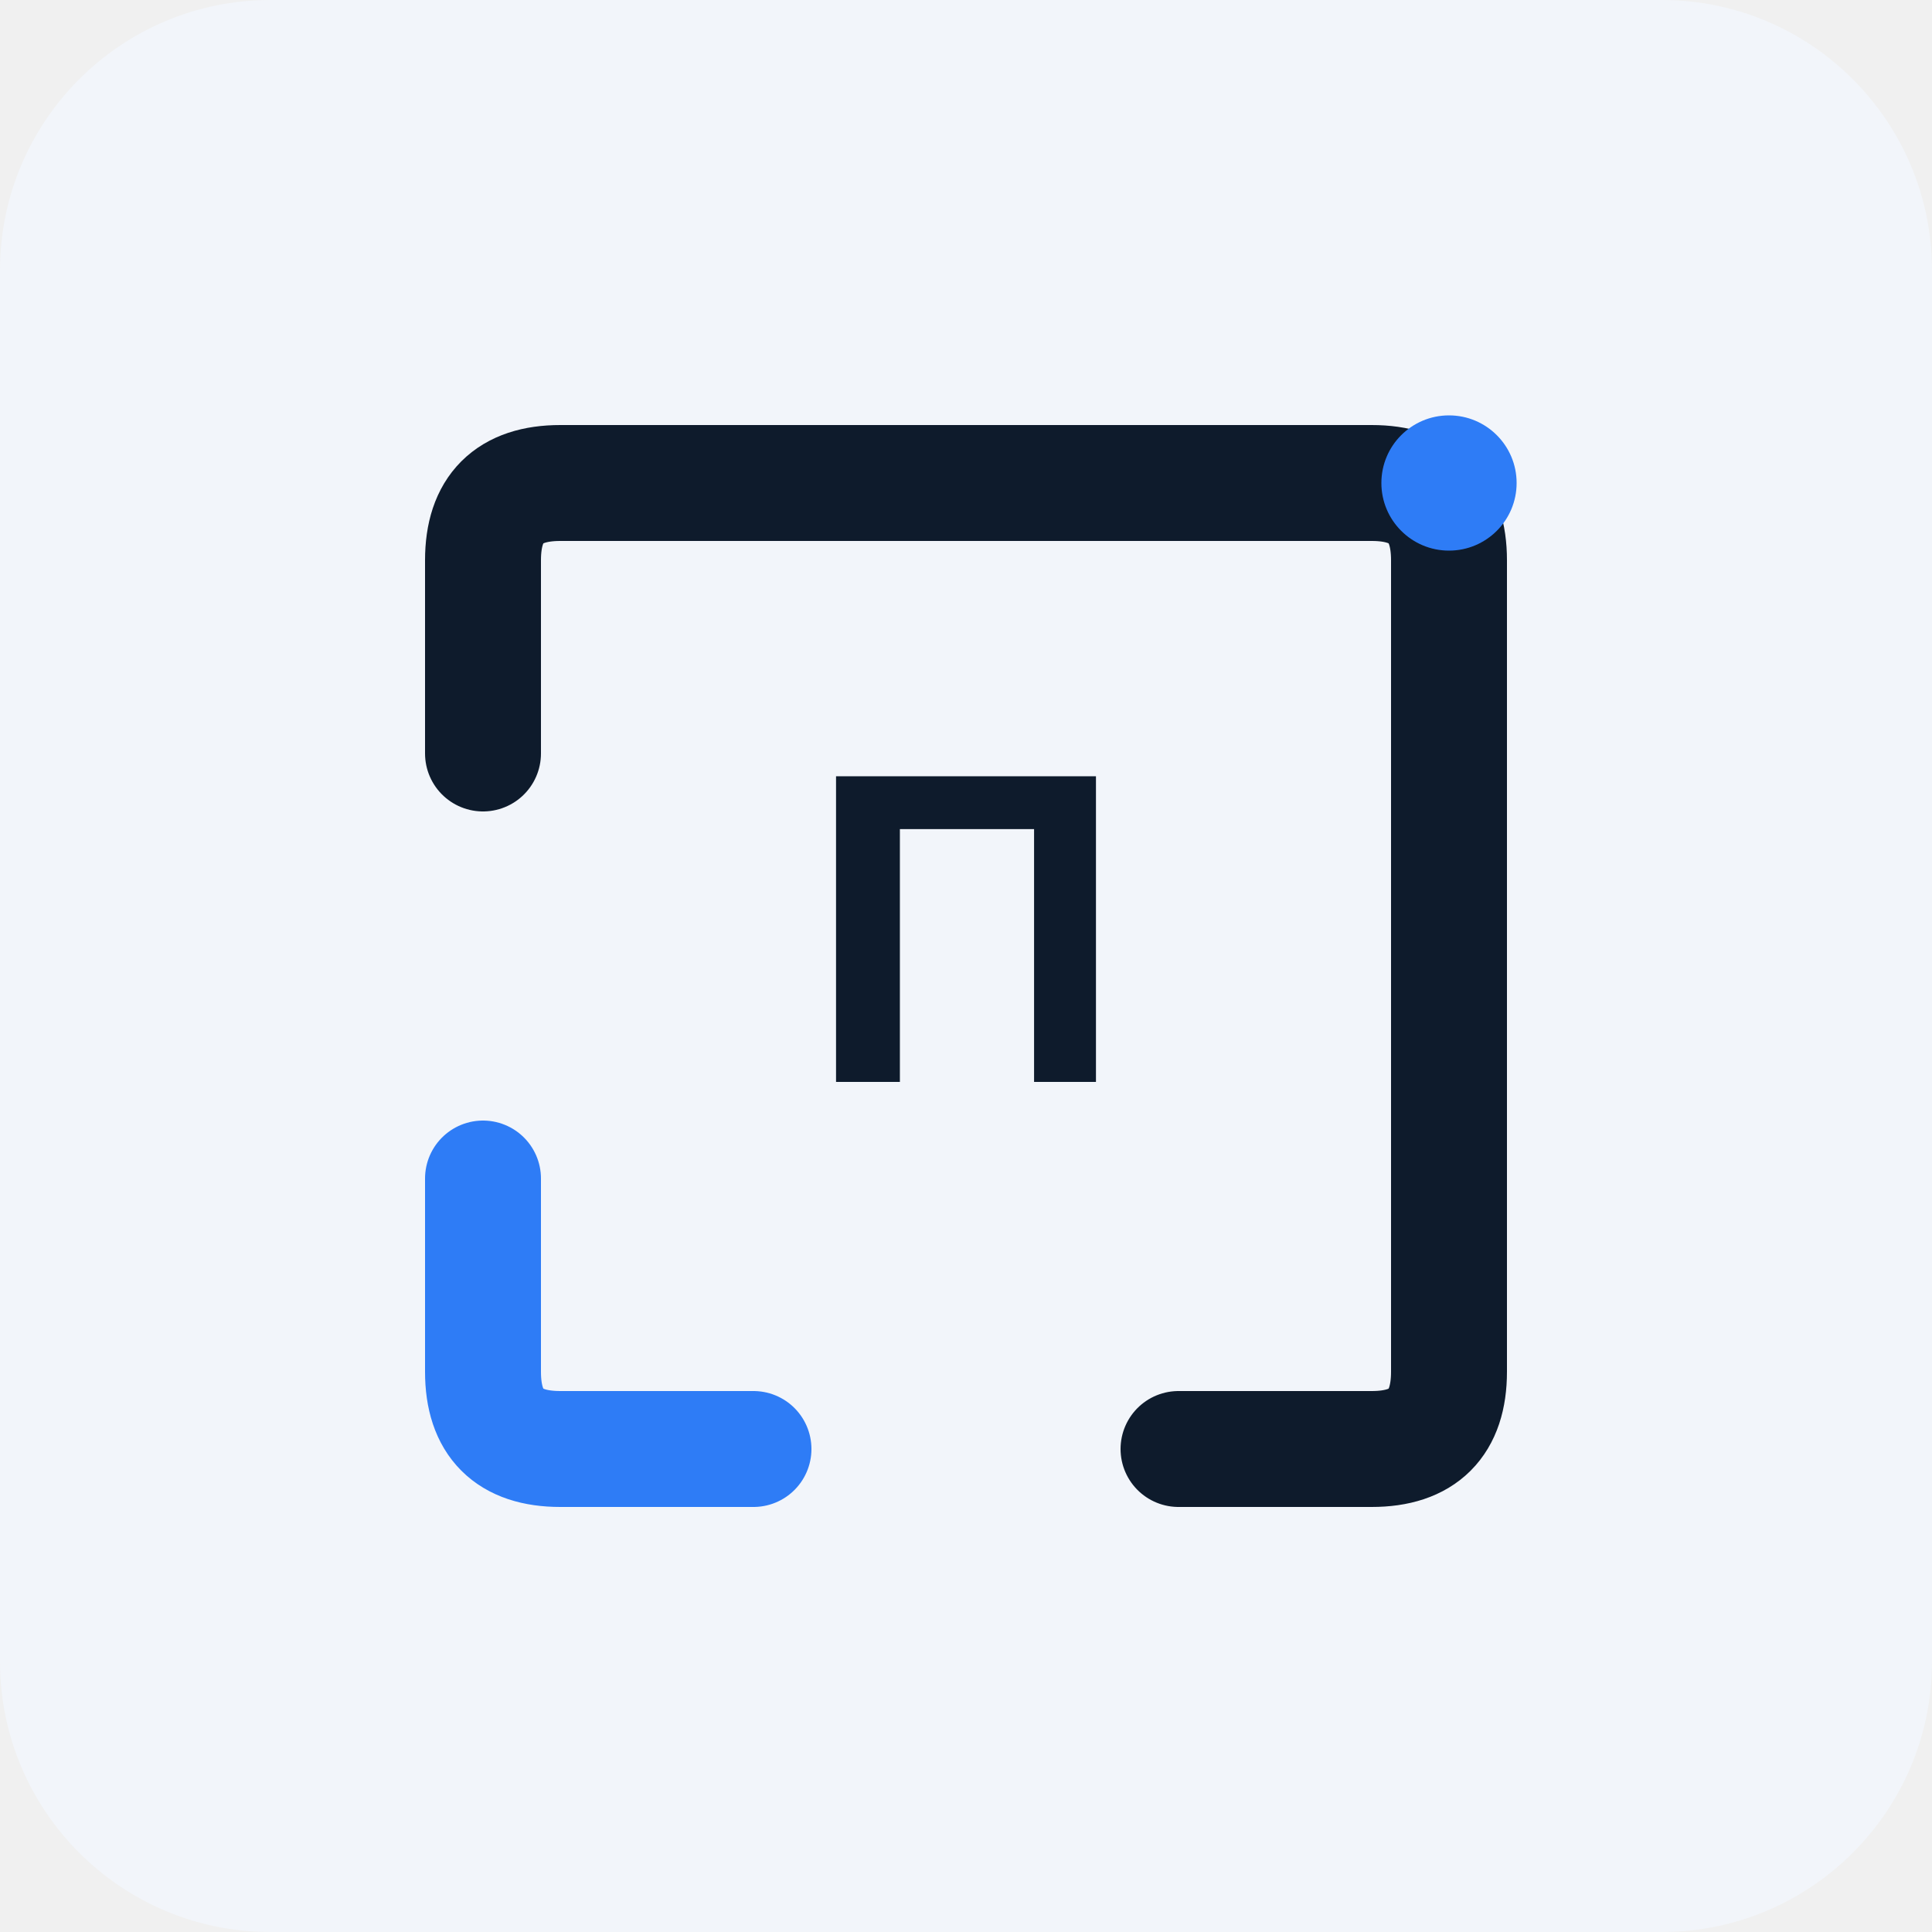
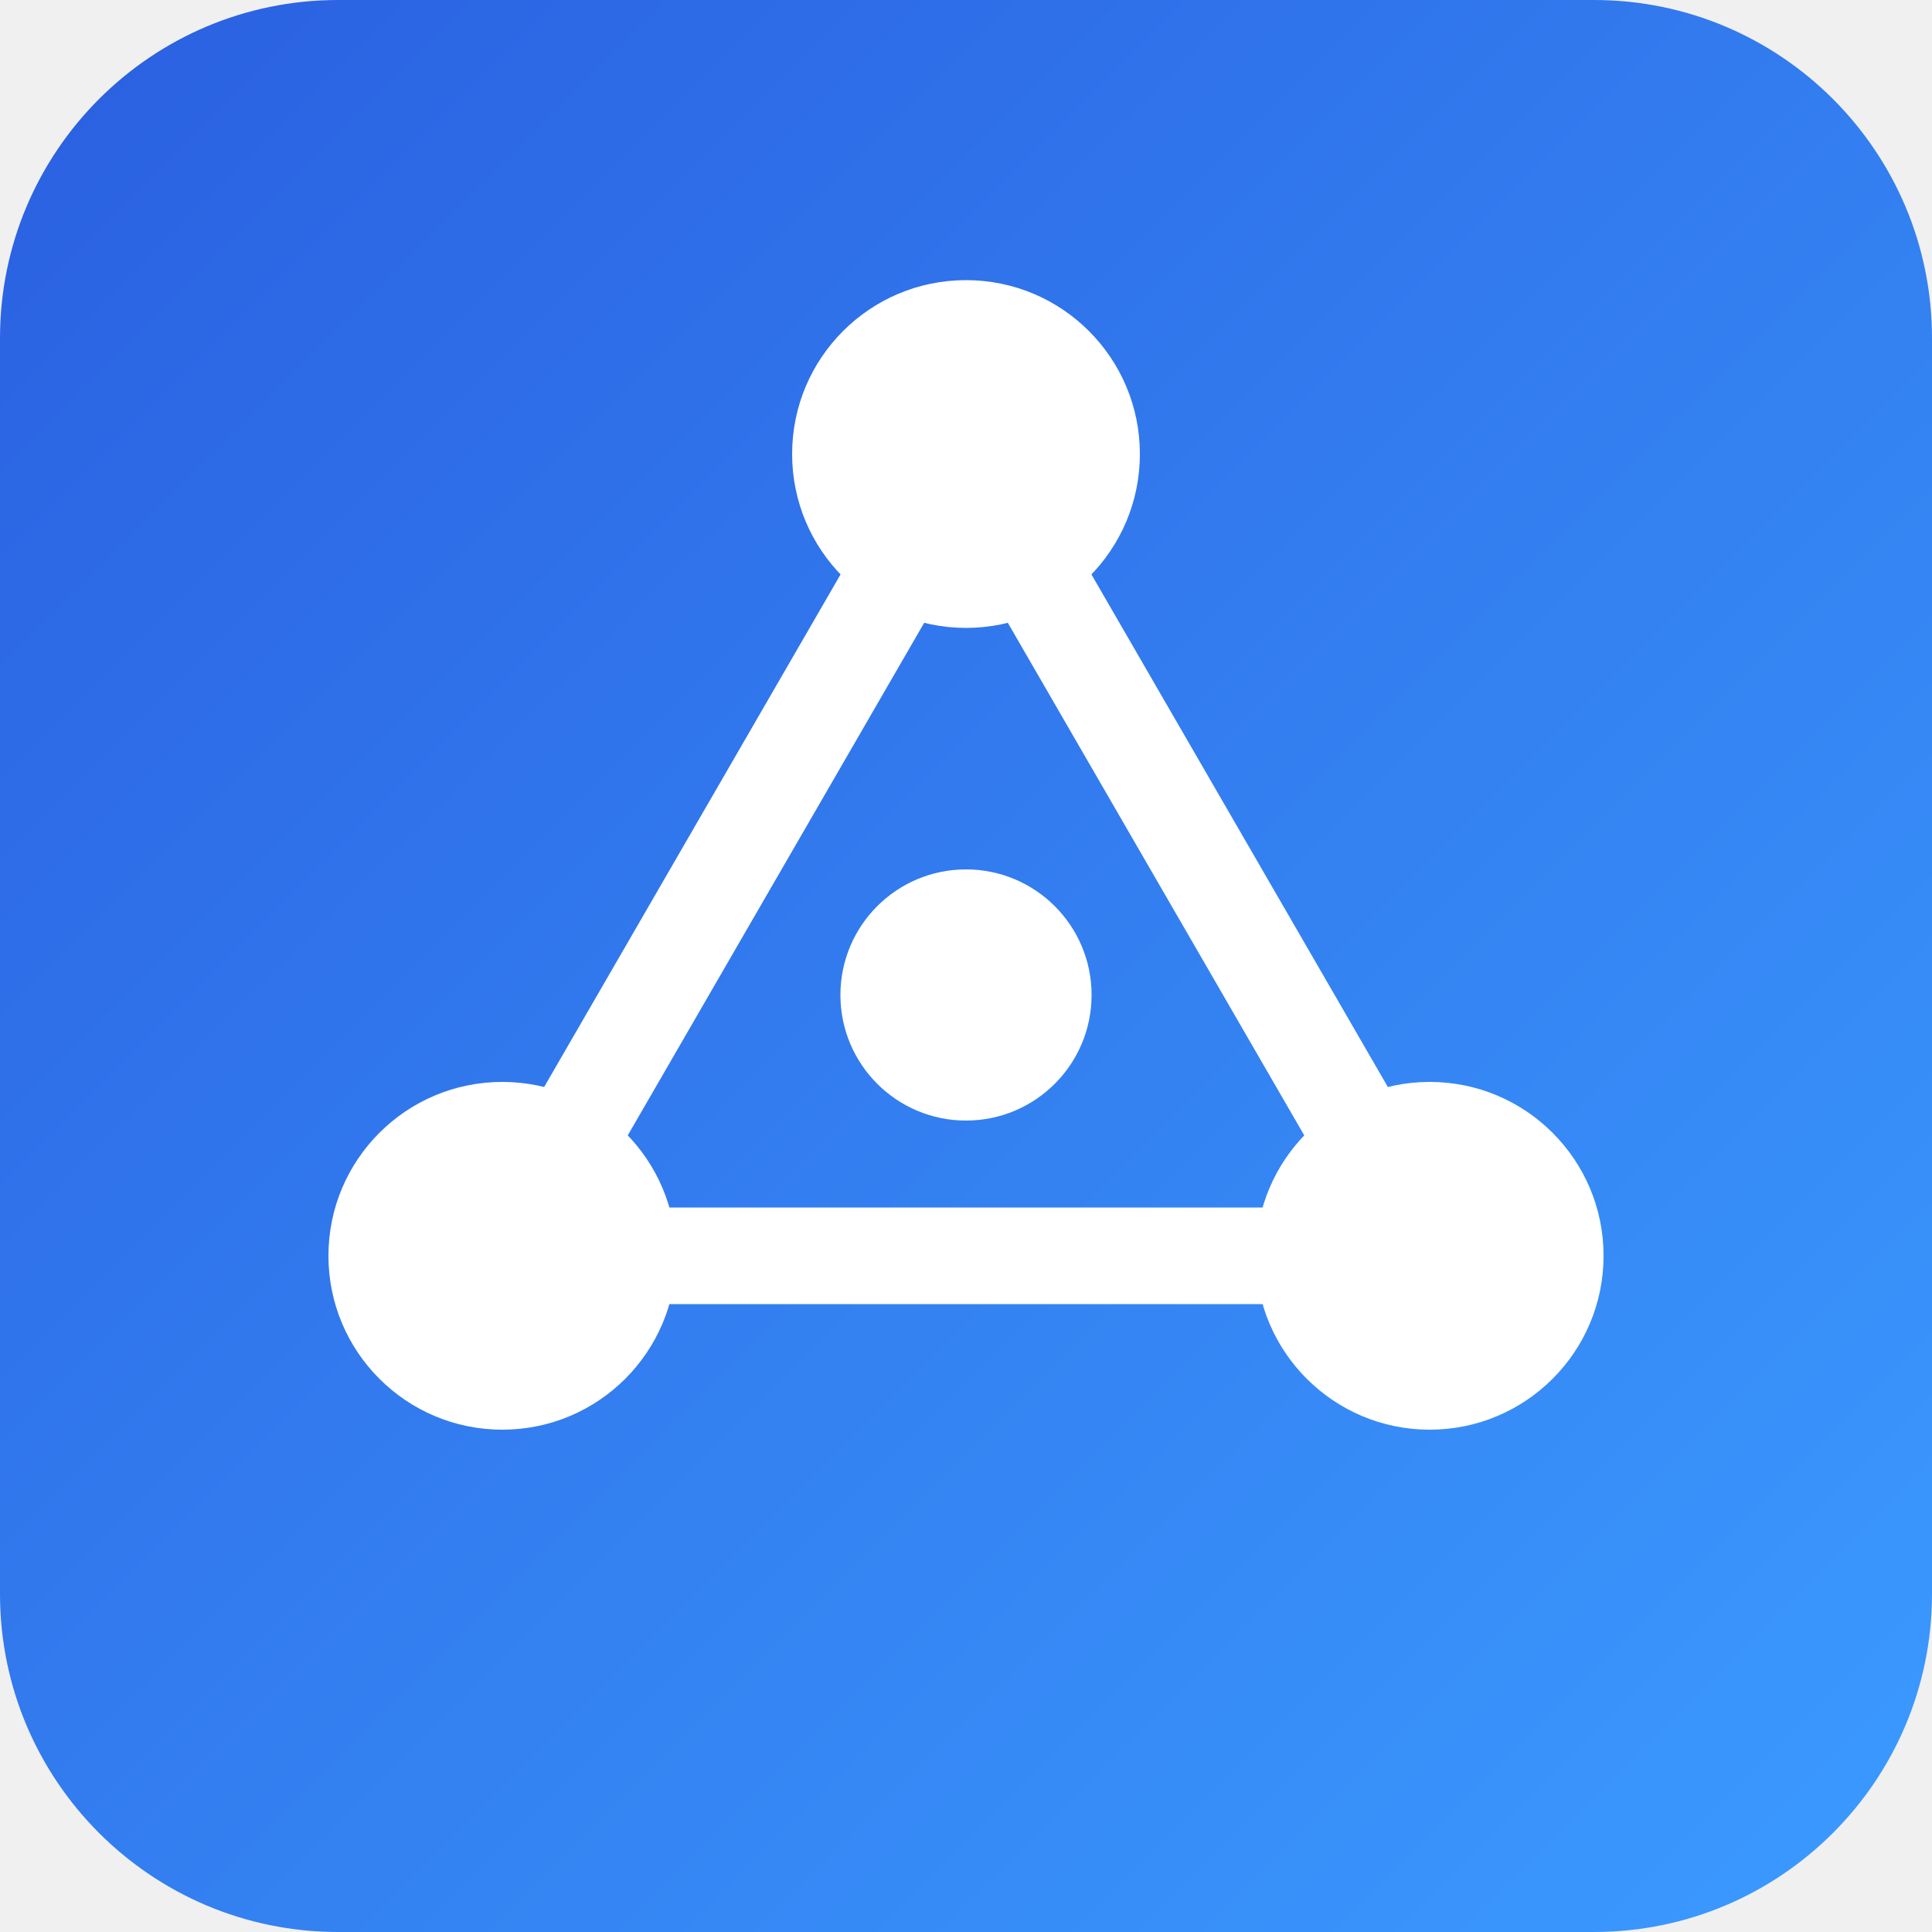
<svg xmlns="http://www.w3.org/2000/svg" viewBox="0 0 200 200" width="512" height="512">
-   <rect x="0" y="0" width="200" height="200" rx="28" fill="#F2F5FA" />
-   <path d="M50 78 L50 58 Q50 50 58 50 L142 50 Q150 50 150 58 L150 142 Q150 150 142 150 L122 150" fill="none" stroke="#0E1B2C" stroke-width="12" stroke-linecap="round" />
-   <path d="M78 150 L58 150 Q50 150 50 142 L50 122" fill="none" stroke="#2E7CF6" stroke-width="12" stroke-linecap="round" />
-   <text x="100" y="112" font-family="Arial, Helvetica, sans-serif" font-size="46" font-weight="700" fill="#0E1B2C" text-anchor="middle">П</text>
-   <circle cx="150" cy="50" r="7" fill="#2E7CF6" />
+   <defs>
+     <linearGradient id="ncBrand" x1="0" y1="0" x2="1" y2="1">
+       <stop offset="0" stop-color="#2A5FE0" />
+       <stop offset="1" stop-color="#3B9BFF" />
+     </linearGradient>
+   </defs>
+   <rect x="0" y="0" width="200" height="200" rx="35" fill="url(#ncBrand)" />
+   <g fill="none" stroke="#FFFFFF" stroke-width="10" stroke-linecap="round" stroke-linejoin="round">
+     <path d="M100 47 L52 130 L148 130 Z" />
+   </g>
+   <g fill="#FFFFFF">
+     <circle cx="100" cy="47" r="18" />
+     <circle cx="52" cy="130" r="18" />
+     <circle cx="148" cy="130" r="18" />
+     <circle cx="100" cy="103" r="13" />
+   </g>
</svg>
